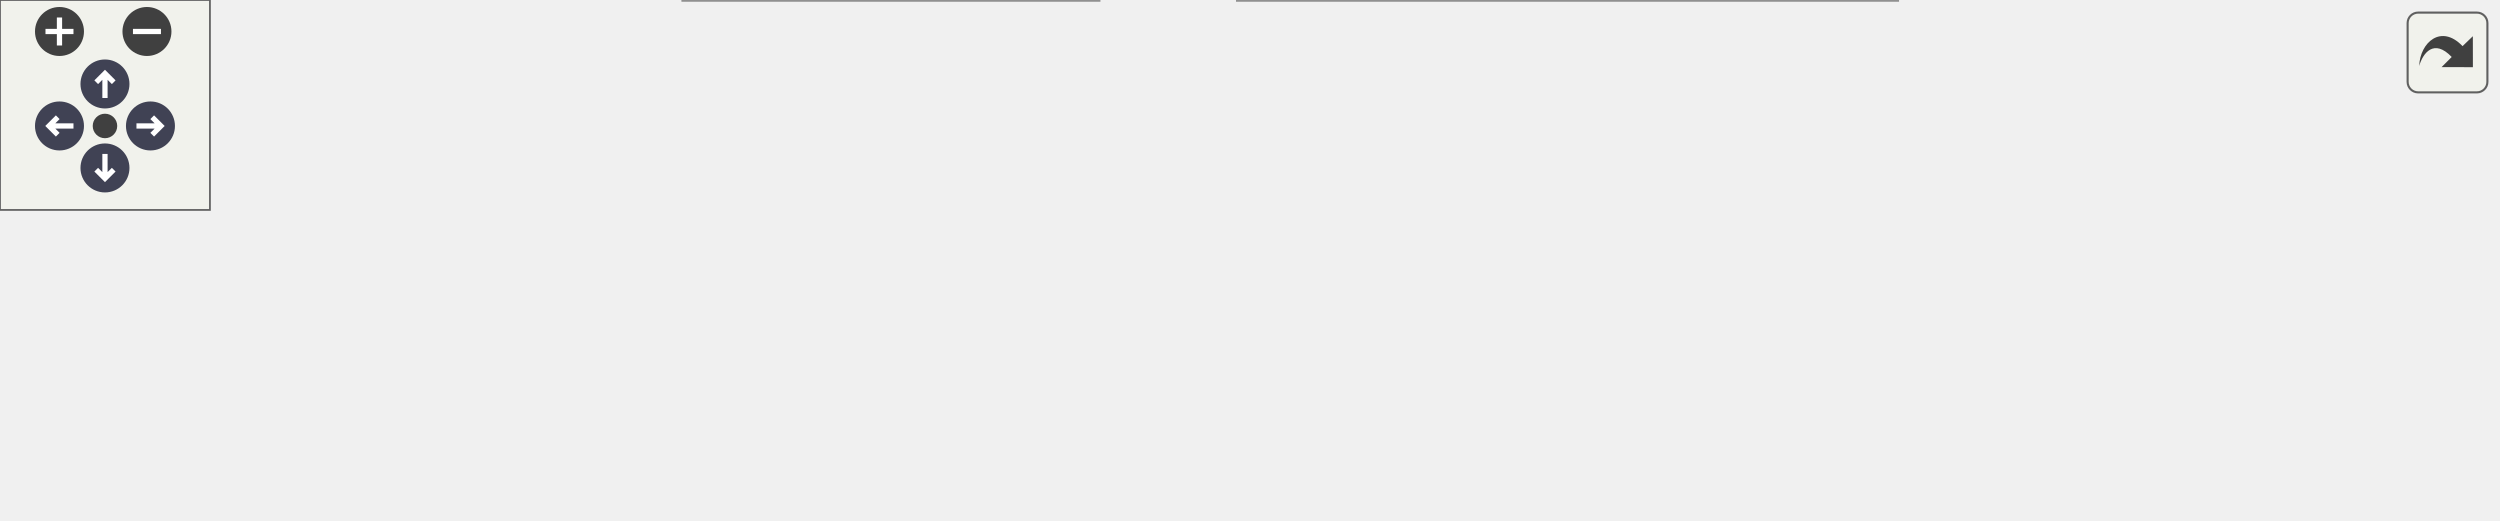
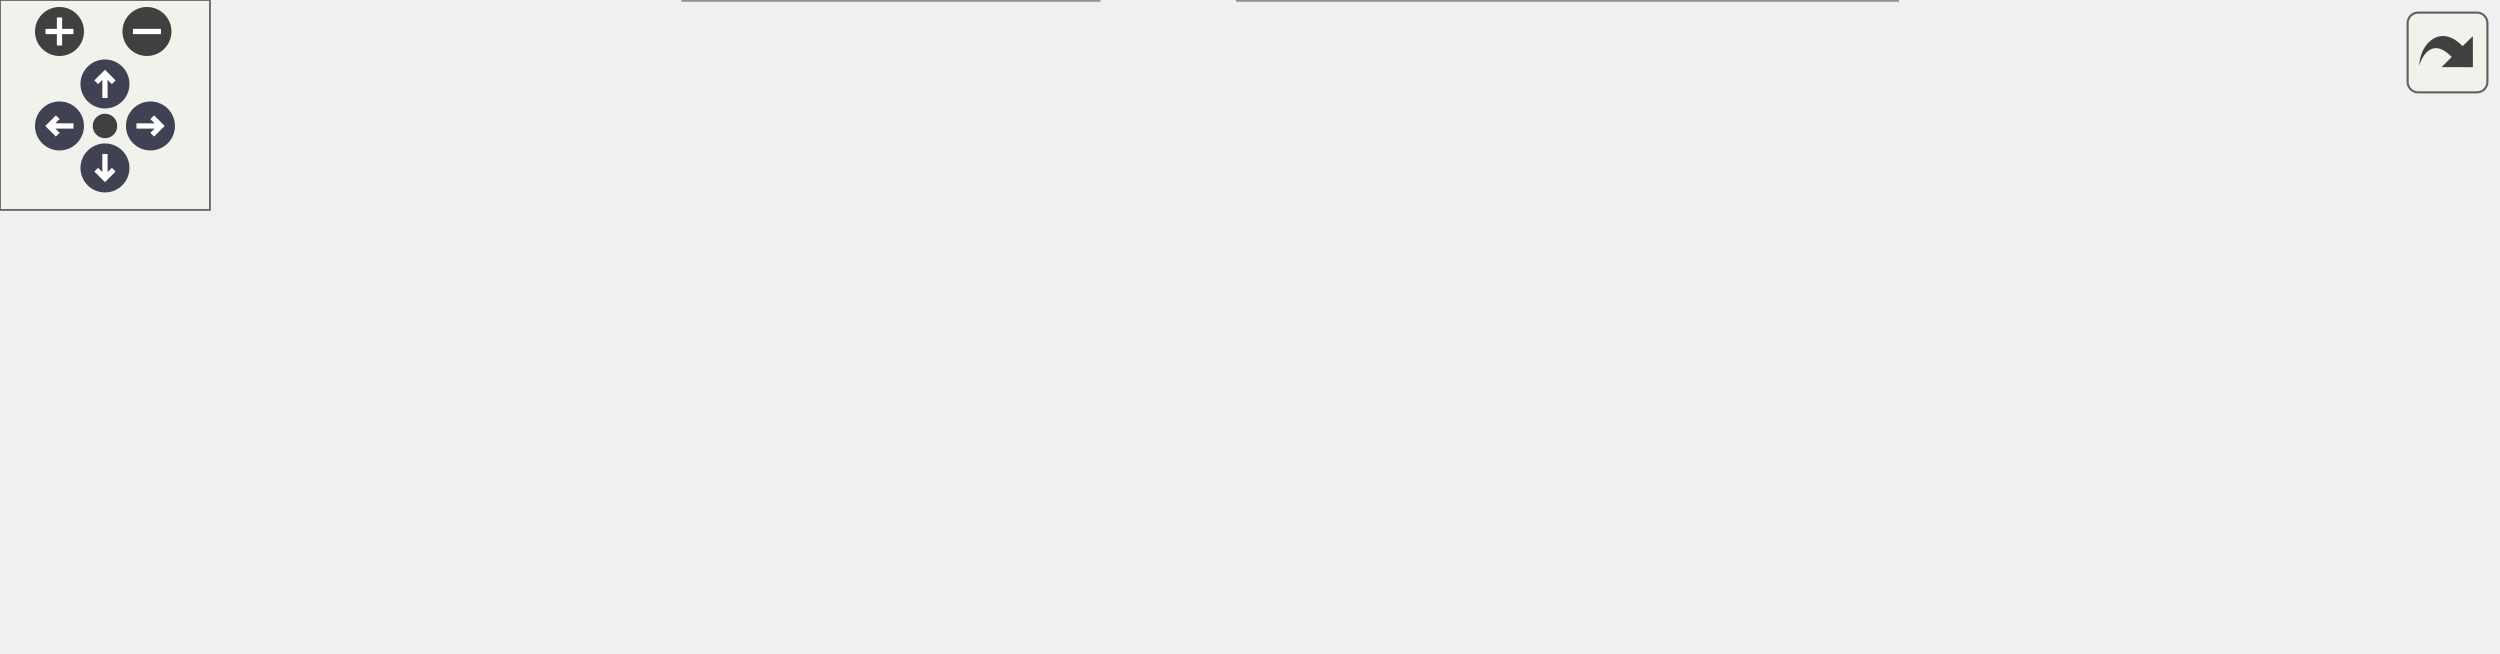
<svg xmlns="http://www.w3.org/2000/svg" xmlns:xlink="http://www.w3.org/1999/xlink" id="main" version="1.1" xml:space="preserve">
  <style type="text/css">
.node, .edge {opacity: 0.7;}
.node.selected, .edge.selected {opacity: 1;}
.edge:hover path { stroke: red; }
.edge:hover polygon { stroke: red; fill: red; }
</style>
  <defs>
    <circle id="rim" cx="0" cy="0" r="7" />
    <circle id="rim2" cx="0" cy="0" r="3.5" />
    <g id="zoomPlus">
      <use xlink:href="#rim" fill="#404040">
        <set attributeName="fill" to="#808080" begin="zoomplus.mouseover" end="zoomplus.mouseout" />
      </use>
      <path d="M-4,0h8M0,-4v8" fill="none" stroke="white" stroke-width="1.5" pointer-events="none" />
    </g>
    <g id="zoomMin">
      <use xlink:href="#rim" fill="#404040">
        <set attributeName="fill" to="#808080" begin="zoomminus.mouseover" end="zoomminus.mouseout" />
      </use>
      <path d="M-4,0h8" fill="none" stroke="white" stroke-width="1.5" pointer-events="none" />
    </g>
    <g id="arrowUp" transform="translate(30 24)">
      <use xlink:href="#rim" />
      <path pointer-events="none" fill="none" stroke="white" stroke-width="1.5" d="M0,-3.0v7 M-2.5,-0.5L0,-3.0L2.5,-0.5" />
    </g>
    <g id="arrowRight" transform="rotate(90) translate(36 -43)">
      <use xlink:href="#rim" />
      <path pointer-events="none" fill="none" stroke="white" stroke-width="1.5" d="M0,-3.0v7 M-2.5,-0.5L0,-3.0L2.5,-0.5" />
    </g>
    <g id="arrowDown" transform="rotate(180) translate(-30 -48)">
      <use xlink:href="#rim" />
      <path pointer-events="none" fill="none" stroke="white" stroke-width="1.5" d="M0,-3.0v7 M-2.5,-0.5L0,-3.0L2.5,-0.5" />
    </g>
    <g id="arrowLeft" transform="rotate(270) translate(-36 17)">
      <use xlink:href="#rim" />
      <path pointer-events="none" fill="none" stroke="white" stroke-width="1.5" d="M0,-3.0v7 M-2.5,-0.5L0,-3.0L2.5,-0.5" />
    </g>
    <g id="resetDef">
      <use xlink:href="#rim2" fill="#404040">
        <set attributeName="fill" to="#808080" begin="reset.mouseover" end="reset.mouseout" />
      </use>
    </g>
  </defs>
  <svg id="graph" class="graph">
    <g id="viewport">
      <g id="Node000001" class="node">
        <g id="a_Node000001">
          <a xlink:title="Retorna la instancia del controlador de domini.">
-             <polygon fill="#999999" stroke="#666666" points="713.5,-48 578.25,-48 578.25,-16 713.5,-16 713.5,-48" />
-             <text text-anchor="start" x="586.25" y="-34.5" font-family="Helvetica,sans-Serif" font-size="10.00">controladors.CtrlDomini.get</text>
-             <text text-anchor="middle" x="645.88" y="-22.5" font-family="Helvetica,sans-Serif" font-size="10.00">Instancia</text>
+             <polygon fill="#999999" stroke="#666666" points="713.5,-64 578.25,-64 578.25,-32 713.5,-32 713.5,-64" />
+             <text text-anchor="start" x="586.25" y="-50.5" font-family="Helvetica,sans-Serif" font-size="10.00">controladors.CtrlDomini.get</text>
+             <text text-anchor="middle" x="645.88" y="-38.5" font-family="Helvetica,sans-Serif" font-size="10.00">Instancia</text>
          </a>
        </g>
      </g>
      <g id="Node000002" class="node">
        <g id="a_Node000002">
          <a xlink:href="classcontroladors_1_1_ctrl_presentacio.html#acaf9b6cf3f40d88428b5d77b735e8856" target="_top" xlink:title="Obté el rànquing global d'avatares limitat a un cert nombre.">
-             <polygon fill="white" stroke="#666666" points="526.12,-70 369.88,-70 369.88,-38 526.12,-38 526.12,-70" />
-             <text text-anchor="start" x="377.88" y="-56.5" font-family="Helvetica,sans-Serif" font-size="10.00">controladors.CtrlPresentacio.get</text>
-             <text text-anchor="middle" x="448" y="-44.5" font-family="Helvetica,sans-Serif" font-size="10.00">Ranking</text>
+             <polygon fill="white" stroke="#666666" points="526.12,-108 369.88,-108 369.88,-76 526.12,-76 526.12,-108" />
+             <text text-anchor="start" x="377.88" y="-94.5" font-family="Helvetica,sans-Serif" font-size="10.00">controladors.CtrlPresentacio.get</text>
+             <text text-anchor="middle" x="448" y="-82.5" font-family="Helvetica,sans-Serif" font-size="10.00">Ranking</text>
          </a>
        </g>
      </g>
      <g id="edge1_Node000001_Node000002" class="edge">
        <g id="a_edge1_Node000001_Node000002">
          <a xlink:title=" ">
-             <path fill="none" stroke="#63b8ff" d="M566.94,-40.75C553.58,-42.25 539.7,-43.81 526.35,-45.31" />
-             <polygon fill="#63b8ff" stroke="#63b8ff" points="566.96,-44.27 576.51,-39.68 566.18,-37.32 566.96,-44.27" />
+             <path fill="none" stroke="#63b8ff" d="M566.9,-65.51C552.19,-68.82 536.84,-72.27 522.27,-75.54" />
+             <polygon fill="#63b8ff" stroke="#63b8ff" points="567.55,-68.96 576.54,-63.35 566.01,-62.13 567.55,-68.96" />
          </a>
        </g>
      </g>
      <g id="Node000005" class="node">
        <g id="a_Node000005">
+           <a xlink:href="classdrivers_1_1_driver.html#a2cf45ad0923853bf6a6ffec27822acfc" target="_top" xlink:title="Inicialitza el driver.">
+             <polygon fill="white" stroke="#666666" points="493.12,-58 402.88,-58 402.88,-38 493.12,-38 493.12,-58" />
+             <text text-anchor="middle" x="448" y="-44.5" font-family="Helvetica,sans-Serif" font-size="10.00">drivers.Driver.init</text>
+           </a>
+         </g>
+       </g>
+       <g id="edge6_Node000001_Node000005" class="edge">
+         <g id="a_edge6_Node000001_Node000005">
+           <a xlink:title=" ">
+             <path fill="none" stroke="#63b8ff" d="M566.71,-48C541.79,-48 515.08,-48 493.41,-48" />
+             <polygon fill="#63b8ff" stroke="#63b8ff" points="566.5,-51.5 576.5,-48 566.5,-44.5 566.5,-51.5" />
+           </a>
+         </g>
+       </g>
+       <g id="Node000007" class="node">
+         <g id="a_Node000007">
          <a xlink:href="classcontroladors_1_1_ctrl_presentacio.html#ae660314487eb1c9764a52ac98b431108" target="_top" xlink:title="Inicialitza l'aplicació creant les instàncies del controlador de domini i de partida,...">
            <polygon fill="white" stroke="#666666" points="542.25,-20 353.75,-20 353.75,0 542.25,0 542.25,-20" />
            <text text-anchor="middle" x="448" y="-6.5" font-family="Helvetica,sans-Serif" font-size="10.00">controladors.CtrlPresentacio.launchApp</text>
          </a>
        </g>
      </g>
-       <g id="edge6_Node000001_Node000005" class="edge">
-         <g id="a_edge6_Node000001_Node000005">
-           <a xlink:title=" ">
-             <path fill="none" stroke="#63b8ff" d="M566.76,-23.23C558.7,-22.32 550.45,-21.4 542.25,-20.47" />
-             <polygon fill="#63b8ff" stroke="#63b8ff" points="566.18,-26.68 576.51,-24.32 566.96,-19.73 566.18,-26.68" />
+       <g id="edge8_Node000001_Node000007" class="edge">
+         <g id="a_edge8_Node000001_Node000007">
+           <a xlink:title=" ">
+             <path fill="none" stroke="#63b8ff" d="M566.94,-32.88C545.48,-28.72 522.69,-24.3 502.92,-20.46" />
+             <polygon fill="#63b8ff" stroke="#63b8ff" points="566.04,-36.27 576.53,-34.74 567.38,-29.4 566.04,-36.27" />
          </a>
        </g>
      </g>
      <g id="Node000003" class="node">
        <g id="a_Node000003">
          <a xlink:href="classinterficie_1_1_vista_consultar_ranking.html#ac8bcd1db92441badfd8650cd3c54025b" target="_top" xlink:title="Carrega i mostra el rànquing a partir del límit indicat.">
-             <polygon fill="white" stroke="#666666" points="317.75,-70 191.5,-70 191.5,-38 317.75,-38 317.75,-70" />
-             <text text-anchor="start" x="199.5" y="-56.5" font-family="Helvetica,sans-Serif" font-size="10.00">interficie.VistaConsultar</text>
-             <text text-anchor="middle" x="254.62" y="-44.5" font-family="Helvetica,sans-Serif" font-size="10.00">Ranking.carregarRanking</text>
+             <polygon fill="white" stroke="#666666" points="317.75,-108 191.5,-108 191.5,-76 317.75,-76 317.75,-108" />
+             <text text-anchor="start" x="199.5" y="-94.5" font-family="Helvetica,sans-Serif" font-size="10.00">interficie.VistaConsultar</text>
+             <text text-anchor="middle" x="254.62" y="-82.5" font-family="Helvetica,sans-Serif" font-size="10.00">Ranking.carregarRanking</text>
          </a>
        </g>
      </g>
      <g id="edge2_Node000002_Node000003" class="edge">
        <g id="a_edge2_Node000002_Node000003">
          <a xlink:title=" ">
-             <path fill="none" stroke="#63b8ff" d="M358.13,-54C344.58,-54 330.85,-54 318.04,-54" />
-             <polygon fill="#63b8ff" stroke="#63b8ff" points="357.92,-57.5 367.92,-54 357.92,-50.5 357.92,-57.5" />
+             <path fill="none" stroke="#63b8ff" d="M358.13,-92C344.58,-92 330.85,-92 318.04,-92" />
+             <polygon fill="#63b8ff" stroke="#63b8ff" points="357.92,-95.5 367.92,-92 357.92,-88.5 357.92,-95.5" />
          </a>
        </g>
      </g>
      <g id="Node000004" class="node">
        <g id="a_Node000004">
          <a xlink:href="classinterficie_1_1_vista_consultar_ranking.html#a86d8edbe84e816fcf7c14b51a8d2e214" target="_top" xlink:title="Constructor de la classe.">
-             <polygon fill="white" stroke="#666666" points="155.5,-70 0,-70 0,-38 155.5,-38 155.5,-70" />
-             <text text-anchor="start" x="8" y="-56.5" font-family="Helvetica,sans-Serif" font-size="10.00">interficie.VistaConsultar</text>
-             <text text-anchor="middle" x="77.75" y="-44.5" font-family="Helvetica,sans-Serif" font-size="10.00">Ranking.VistaConsultarRanking</text>
+             <polygon fill="white" stroke="#666666" points="155.5,-108 0,-108 0,-76 155.5,-76 155.5,-108" />
+             <text text-anchor="start" x="8" y="-94.5" font-family="Helvetica,sans-Serif" font-size="10.00">interficie.VistaConsultar</text>
+             <text text-anchor="middle" x="77.75" y="-82.5" font-family="Helvetica,sans-Serif" font-size="10.00">Ranking.VistaConsultarRanking</text>
          </a>
        </g>
      </g>
      <g id="edge3_Node000003_Node000004" class="edge">
        <g id="a_edge3_Node000003_Node000004">
          <a xlink:title=" ">
-             <path fill="none" stroke="#63b8ff" d="M180,-47.33C172.06,-47.24 163.97,-47.23 156,-47.29" />
-             <polygon fill="#63b8ff" stroke="#63b8ff" points="179.91,-50.82 189.96,-47.48 180.02,-43.83 179.91,-50.82" />
+             <path fill="none" stroke="#63b8ff" d="M180,-85.33C172.06,-85.24 163.97,-85.23 156,-85.29" />
+             <polygon fill="#63b8ff" stroke="#63b8ff" points="179.91,-88.82 189.96,-85.48 180.02,-81.83 179.91,-88.82" />
          </a>
        </g>
      </g>
      <g id="edge4_Node000004_Node000003" class="edge">
        <g id="a_edge4_Node000004_Node000003">
          <a xlink:title=" ">
-             <path fill="none" stroke="#63b8ff" d="M167.45,-60.75C175.57,-60.74 183.67,-60.66 191.48,-60.49" />
-             <polygon fill="#63b8ff" stroke="#63b8ff" points="167.53,-57.25 157.51,-60.71 167.5,-64.25 167.53,-57.25" />
+             <path fill="none" stroke="#63b8ff" d="M167.45,-98.75C175.57,-98.74 183.67,-98.66 191.48,-98.49" />
+             <polygon fill="#63b8ff" stroke="#63b8ff" points="167.53,-95.25 157.51,-98.71 167.5,-102.25 167.53,-95.25" />
          </a>
        </g>
      </g>
      <g id="edge5_Node000004_Node000004" class="edge">
        <g id="a_edge5_Node000004_Node000004">
          <a xlink:title=" ">
-             <path fill="none" stroke="#63b8ff" d="M107.23,-81.71C102.31,-85.48 92.49,-88 77.75,-88 50.8,-88 40.28,-79.58 46.17,-70.44" />
-             <polygon fill="#63b8ff" stroke="#63b8ff" points="110.66,-82.4 109.05,-71.93 103.77,-81.12 110.66,-82.4" />
+             <path fill="none" stroke="#63b8ff" d="M107.23,-119.71C102.31,-123.48 92.49,-126 77.75,-126 50.8,-126 40.28,-117.58 46.17,-108.44" />
+             <polygon fill="#63b8ff" stroke="#63b8ff" points="110.66,-120.4 109.05,-109.93 103.77,-119.12 110.66,-120.4" />
          </a>
        </g>
      </g>
      <g id="Node000006" class="node">
        <g id="a_Node000006">
+           <a xlink:href="classdrivers_1_1_driver.html#a3f94ce3595725e82b34c92548e071d04" target="_top" xlink:title="Inici del driver.">
+             <polygon fill="white" stroke="#666666" points="303.88,-58 205.38,-58 205.38,-38 303.88,-38 303.88,-58" />
+             <text text-anchor="middle" x="254.62" y="-44.5" font-family="Helvetica,sans-Serif" font-size="10.00">drivers.Driver.main</text>
+           </a>
+         </g>
+       </g>
+       <g id="edge7_Node000005_Node000006" class="edge">
+         <g id="a_edge7_Node000005_Node000006">
+           <a xlink:title=" ">
+             <path fill="none" stroke="#63b8ff" d="M391.16,-48C363.59,-48 330.64,-48 304.13,-48" />
+             <polygon fill="#63b8ff" stroke="#63b8ff" points="391.1,-51.5 401.1,-48 391.1,-44.5 391.1,-51.5" />
+           </a>
+         </g>
+       </g>
+       <g id="Node000008" class="node">
+         <g id="a_Node000008">
          <a xlink:href="classinterficie_1_1_main_g_u_i.html#ae12d6baaff26bc828aa5d7b411923165" target="_top" xlink:title="Punt d'entrada principal del programa.">
            <polygon fill="white" stroke="#666666" points="314,-20 195.25,-20 195.25,0 314,0 314,-20" />
            <text text-anchor="middle" x="254.62" y="-6.5" font-family="Helvetica,sans-Serif" font-size="10.00">interficie.MainGUI.main</text>
          </a>
        </g>
      </g>
-       <g id="edge7_Node000005_Node000006" class="edge">
-         <g id="a_edge7_Node000005_Node000006">
+       <g id="edge9_Node000007_Node000008" class="edge">
+         <g id="a_edge9_Node000007_Node000008">
          <a xlink:title=" ">
            <path fill="none" stroke="#63b8ff" d="M341.79,-10C332.4,-10 323.14,-10 314.37,-10" />
            <polygon fill="#63b8ff" stroke="#63b8ff" points="341.76,-13.5 351.76,-10 341.76,-6.5 341.76,-13.5" />
          </a>
        </g>
      </g>
    </g>
  </svg>
  <g id="navigator" transform="translate(0 0)" fill="#404254">
    <rect fill="#f2f5e9" fill-opacity="0.5" stroke="#606060" stroke-width=".5" x="0" y="0" width="60" height="60" />
    <use id="zoomplus" xlink:href="#zoomPlus" x="17" y="9" />
    <use id="zoomminus" xlink:href="#zoomMin" x="42" y="9" />
    <use id="reset" xlink:href="#resetDef" x="30" y="36" />
    <use id="arrowup" xlink:href="#arrowUp" x="0" y="0" />
    <use id="arrowright" xlink:href="#arrowRight" x="0" y="0" />
    <use id="arrowdown" xlink:href="#arrowDown" x="0" y="0" />
    <use id="arrowleft" xlink:href="#arrowLeft" x="0" y="0" />
  </g>
  <svg viewBox="0 0 15 15" width="100%" height="30px" preserveAspectRatio="xMaxYMin meet">
    <g id="arrow_out" transform="scale(0.3 0.3)">
      <a xlink:href="classcontroladors_1_1_ctrl_domini_ab9f3147d91bf87174cee2fbad80eebd0_icgraph_org.svg" target="_base">
        <rect id="button" ry="5" rx="5" y="6" x="6" height="38" width="38" fill="#f2f5e9" fill-opacity="0.5" stroke="#606060" stroke-width="1.0" />
        <path id="arrow" d="M 11.5,31.437 C 11.94,20.098 22.043,11.323 32.159,21.979 L 37.069,17.246 C 37.069,17.246 37.088,32 37.088,32 L 22.16,31.978 C 22.16,31.978 26.998,27.14 26.998,27.14 C 18.529,18.264 13.292,25.23 11.5,31.437 z" style="fill:#404040;" />
      </a>
    </g>
  </svg>
  <style type="text/css">

[data-mouse-over-selected='false'] { opacity: 0.7; }
[data-mouse-over-selected='true']  { opacity: 1.0; }

</style>
</svg>
